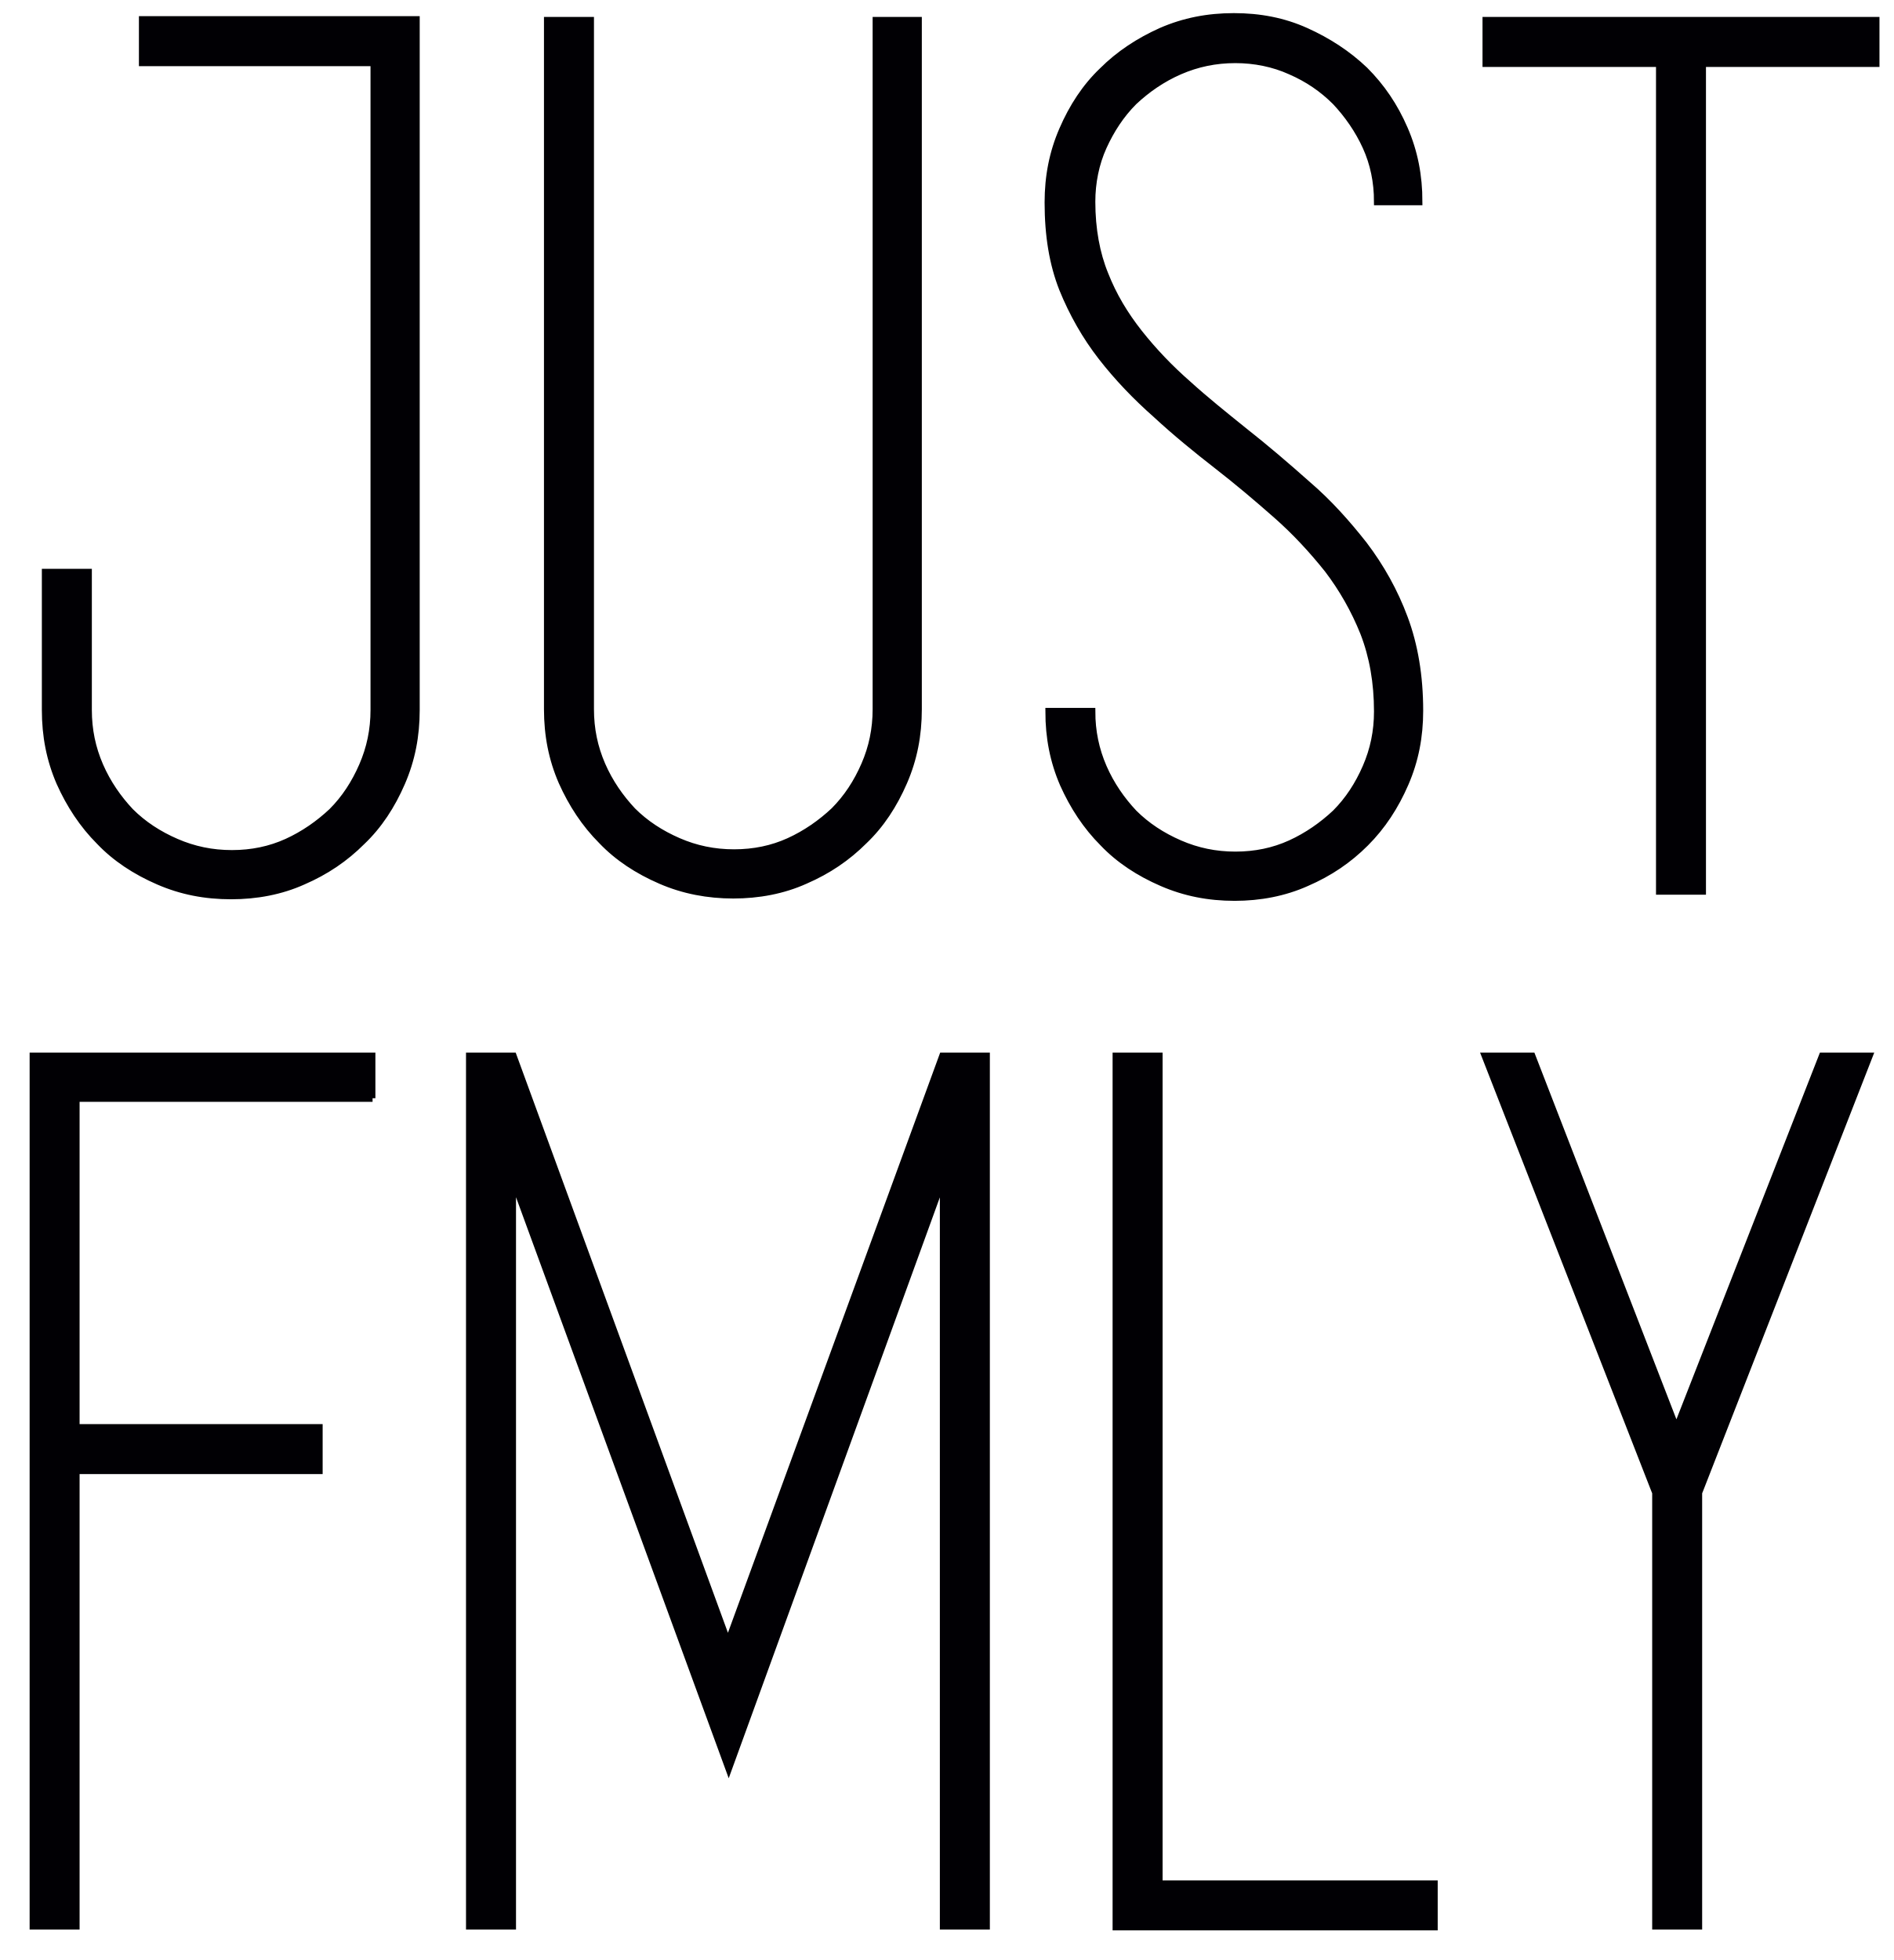
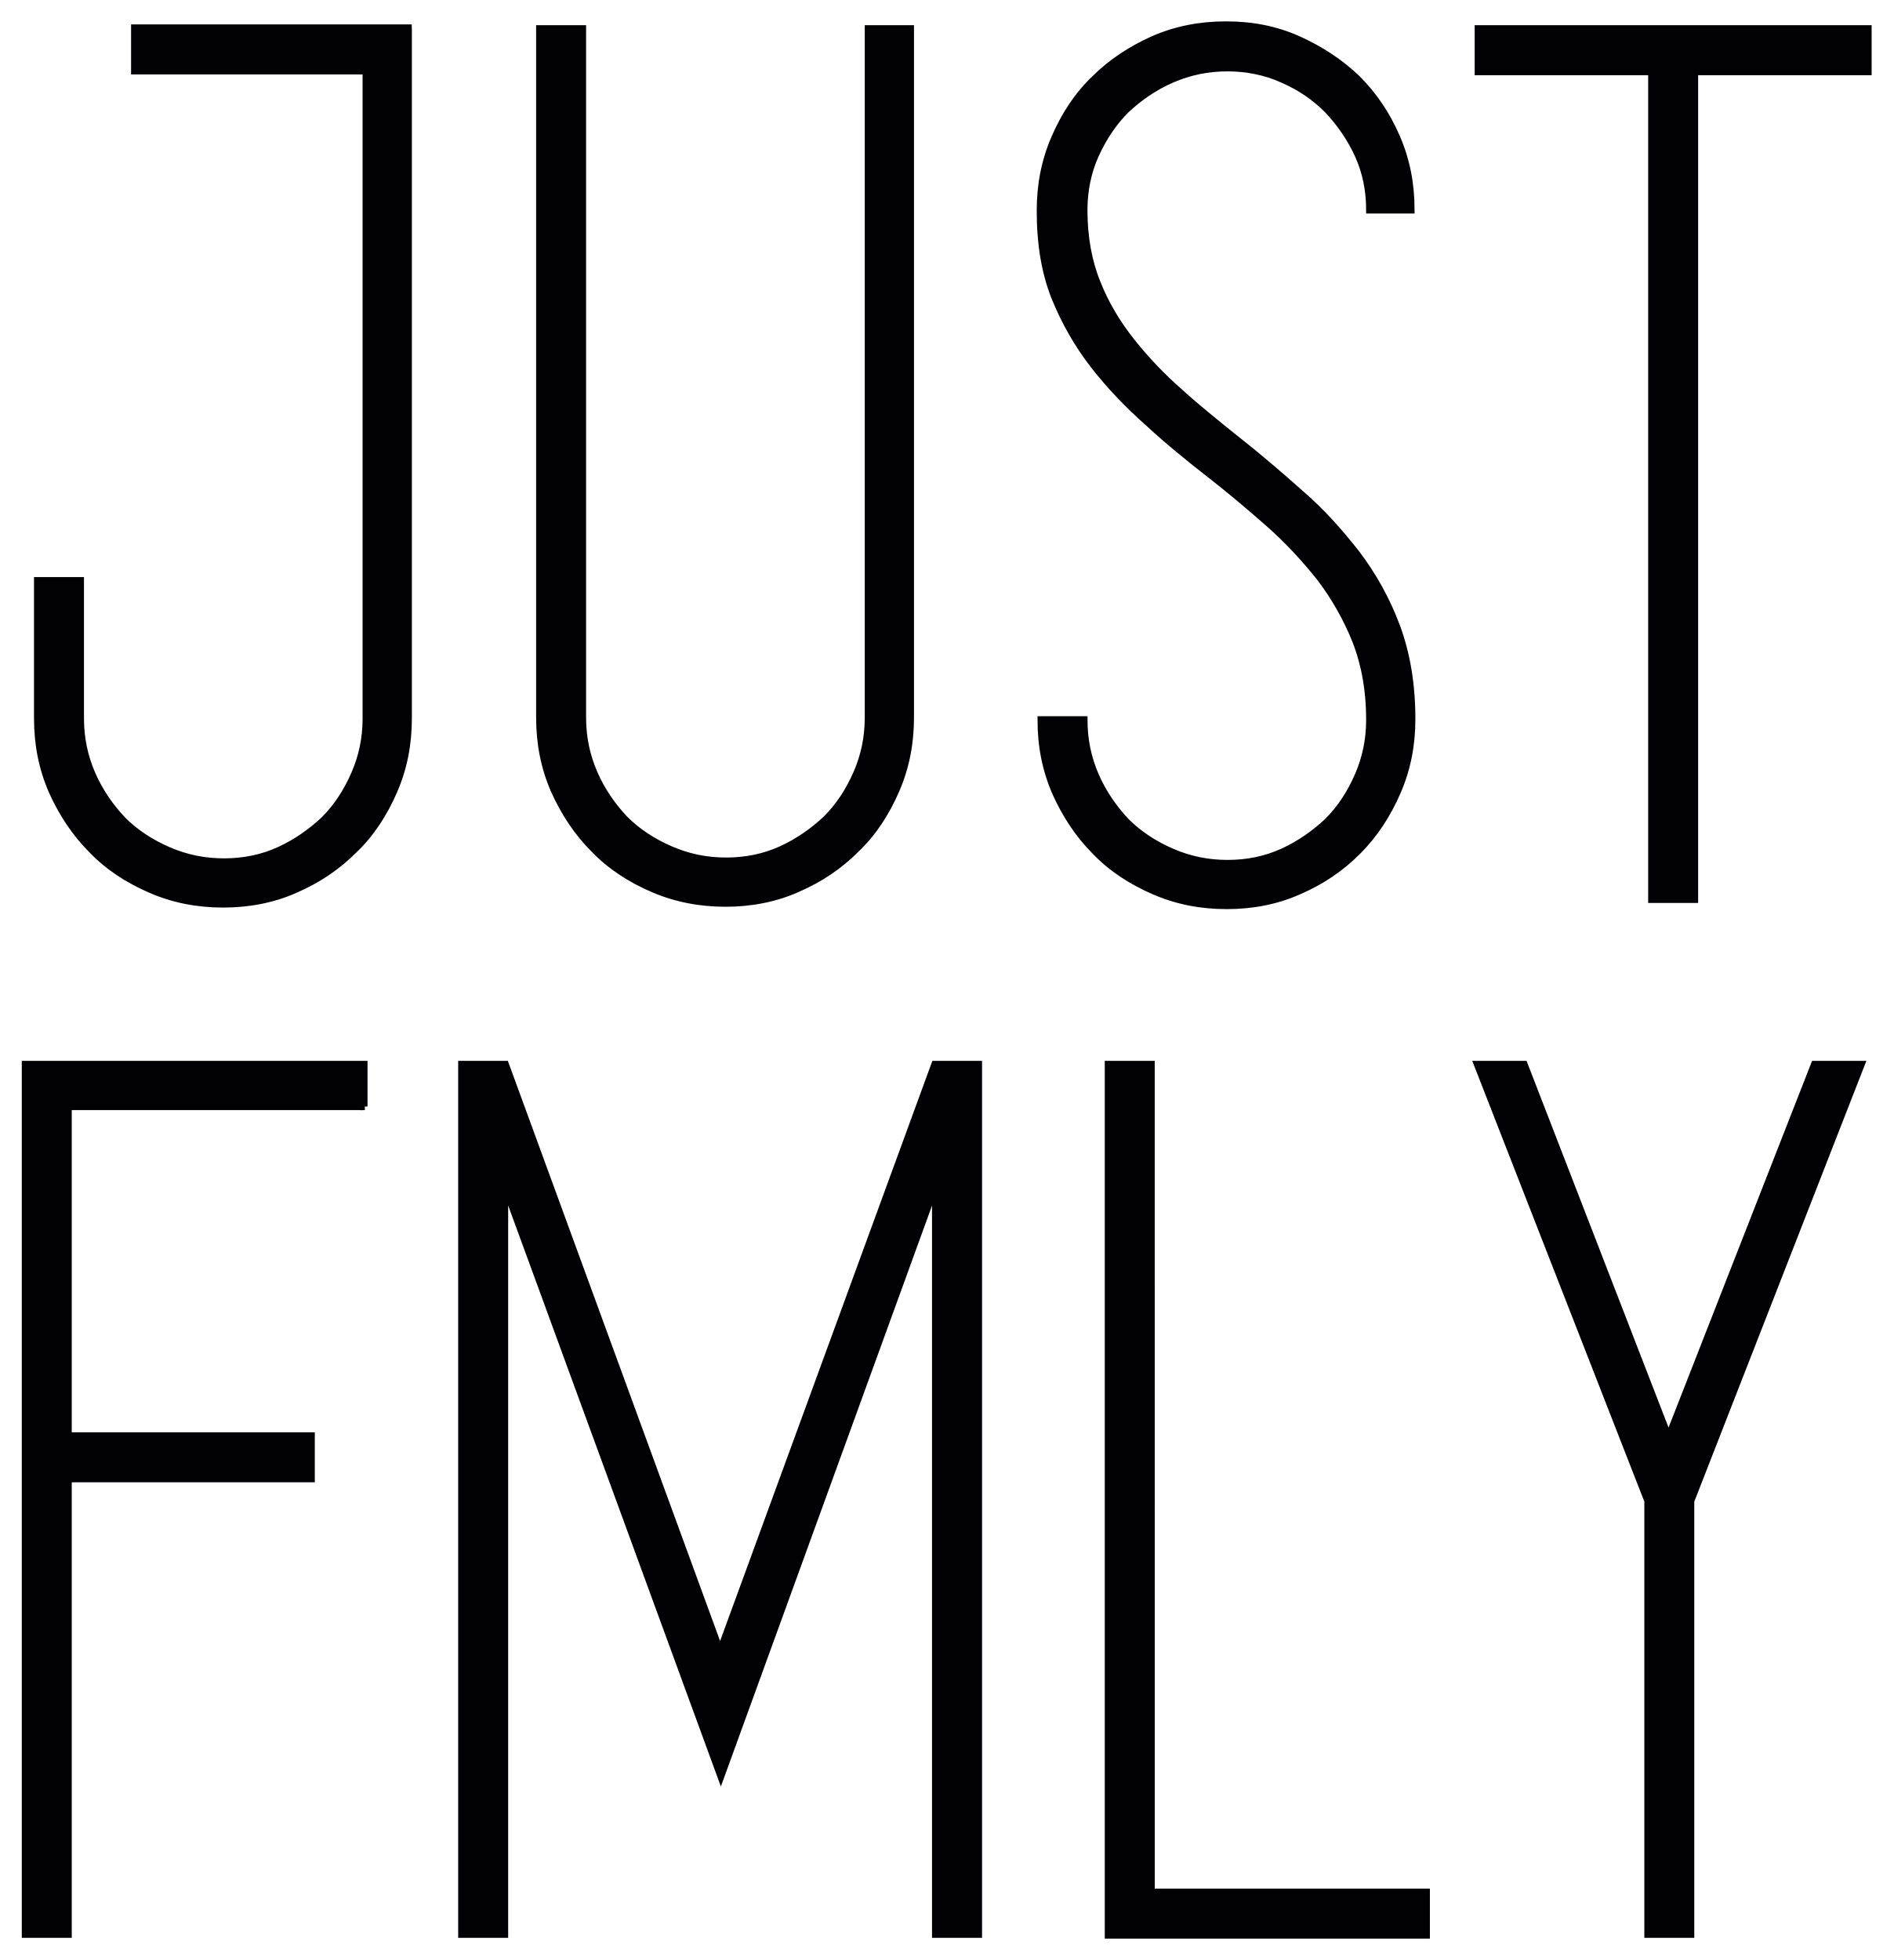
- <svg xmlns="http://www.w3.org/2000/svg" width="57" height="59" viewBox="0 0 57 59" fill="none">
-   <path fill-rule="evenodd" clip-rule="evenodd" d="M11.216 33.059H2.288V42.976H9.605V44.264H2.288V57.977H1V31.794H2.288H11.193V33.059H11.216ZM28.379 31.794H29.691V57.977H28.402V35.429L21.937 53.214L15.426 35.429V57.977H14.137V31.794H15.449L21.914 49.464L28.379 31.794ZM34.891 56.712H43.173V58H34.891H33.602V31.794H34.891V56.712ZM54.861 31.794H56.265L51.18 44.816L51.134 44.931V57.977H49.846V44.931L49.8 44.816L44.715 31.794H46.118L50.467 43.022L54.861 31.794Z" fill="#010004" stroke="#010004" stroke-width="0.216" stroke-miterlimit="22.926" />
-   <path fill-rule="evenodd" clip-rule="evenodd" d="M12.527 0.618V1.93V8.119V9.477V21.372C12.527 22.154 12.389 22.867 12.09 23.557C11.791 24.248 11.4 24.846 10.893 25.329C10.387 25.835 9.812 26.226 9.122 26.525C8.455 26.825 7.718 26.962 6.959 26.962C6.177 26.962 5.464 26.825 4.773 26.525C4.083 26.226 3.485 25.835 3.002 25.329C2.496 24.823 2.104 24.225 1.805 23.557C1.506 22.867 1.368 22.154 1.368 21.372V17.23H2.657V21.372C2.657 21.97 2.772 22.522 3.002 23.051C3.232 23.58 3.554 24.041 3.922 24.432C4.313 24.823 4.773 25.122 5.303 25.352C5.832 25.582 6.384 25.697 6.982 25.697C7.58 25.697 8.132 25.582 8.639 25.352C9.145 25.122 9.605 24.8 9.996 24.432C10.387 24.041 10.686 23.58 10.916 23.051C11.146 22.522 11.262 21.97 11.262 21.372V9.454V8.096V1.884H4.29V0.595H11.262H12.527V0.618ZM27.643 0.618V11.777V12.444V21.349C27.643 22.131 27.505 22.844 27.206 23.534C26.907 24.225 26.516 24.823 26.01 25.306C25.503 25.812 24.928 26.203 24.238 26.502C23.571 26.802 22.834 26.939 22.075 26.939C21.316 26.939 20.58 26.802 19.89 26.502C19.199 26.203 18.601 25.812 18.118 25.306C17.612 24.8 17.221 24.202 16.922 23.534C16.622 22.844 16.484 22.131 16.484 21.349V12.444V11.777V0.618H17.773V11.777V12.444V21.349C17.773 21.947 17.888 22.499 18.118 23.028C18.348 23.557 18.67 24.017 19.038 24.409C19.429 24.8 19.89 25.099 20.419 25.329C20.948 25.559 21.5 25.674 22.098 25.674C22.697 25.674 23.249 25.559 23.755 25.329C24.261 25.099 24.721 24.777 25.112 24.409C25.503 24.017 25.803 23.557 26.033 23.028C26.263 22.499 26.378 21.947 26.378 21.349V12.444V11.777V0.618H27.643ZM37.445 12.974C38.089 13.48 38.733 14.032 39.354 14.584C39.998 15.136 40.551 15.758 41.057 16.402C41.563 17.069 41.977 17.805 42.276 18.611C42.575 19.416 42.736 20.336 42.736 21.395C42.736 22.177 42.598 22.89 42.299 23.58C42 24.271 41.609 24.869 41.103 25.375C40.597 25.881 40.022 26.272 39.331 26.571C38.664 26.87 37.928 27.009 37.169 27.009C36.386 27.009 35.673 26.87 34.983 26.571C34.292 26.272 33.694 25.881 33.211 25.375C32.705 24.869 32.314 24.271 32.015 23.603C31.716 22.913 31.578 22.2 31.578 21.418H32.866C32.866 22.016 32.981 22.568 33.211 23.097C33.441 23.626 33.763 24.087 34.131 24.478C34.523 24.869 34.983 25.168 35.512 25.398C36.041 25.628 36.593 25.743 37.191 25.743C37.79 25.743 38.342 25.628 38.848 25.398C39.354 25.168 39.814 24.846 40.206 24.478C40.597 24.087 40.896 23.626 41.126 23.097C41.356 22.568 41.471 22.016 41.471 21.418C41.471 20.543 41.333 19.761 41.057 19.048C40.781 18.358 40.413 17.713 39.975 17.138C39.515 16.563 39.009 16.011 38.434 15.505C37.859 14.998 37.261 14.492 36.639 14.009C36.018 13.526 35.397 13.02 34.799 12.467C34.2 11.938 33.648 11.363 33.165 10.742C32.682 10.121 32.291 9.43 31.992 8.694C31.693 7.935 31.555 7.084 31.555 6.094C31.555 5.312 31.693 4.599 31.992 3.909C32.291 3.218 32.682 2.62 33.188 2.137C33.694 1.631 34.292 1.24 34.96 0.941C35.65 0.641 36.363 0.503 37.145 0.503C37.928 0.503 38.641 0.641 39.308 0.941C39.975 1.24 40.574 1.631 41.08 2.114C41.586 2.62 41.977 3.195 42.276 3.886C42.575 4.576 42.713 5.289 42.713 6.071H41.471C41.471 5.473 41.356 4.921 41.126 4.415C40.896 3.909 40.574 3.448 40.206 3.057C39.814 2.666 39.377 2.367 38.848 2.137C38.342 1.907 37.767 1.792 37.191 1.792C36.593 1.792 36.041 1.907 35.512 2.137C34.983 2.367 34.523 2.689 34.131 3.057C33.74 3.448 33.441 3.909 33.211 4.415C32.981 4.921 32.866 5.496 32.866 6.071C32.866 6.9 33.004 7.636 33.257 8.257C33.51 8.901 33.855 9.476 34.292 10.029C34.73 10.581 35.213 11.087 35.765 11.57C36.271 12.03 36.846 12.491 37.445 12.974ZM56.472 0.618V1.907H51.249V26.825H49.961V1.907H44.738V0.618H49.961H51.249H56.472Z" fill="#010004" stroke="#010004" stroke-width="0.216" stroke-miterlimit="22.926" />
+ <svg xmlns="http://www.w3.org/2000/svg" width="57" height="59" viewBox="0 0 57 59" fill="none" version="1.1" id="svg6">
+   <defs id="defs10" />
+   <g id="g829" transform="translate(-0.23605,0.248291)">
+     <path fill-rule="evenodd" clip-rule="evenodd" d="M 11.216,33.059 H 2.288 v 9.916 h 7.317 v 1.288 H 2.288 V 57.977 H 1 V 31.794 h 1.288 8.904 v 1.266 z m 17.164,-1.266 h 1.312 V 57.977 H 28.402 V 35.429 L 21.937,53.214 15.426,35.429 V 57.977 H 14.137 V 31.794 h 1.312 l 6.465,17.67 z m 6.511,24.918 h 8.283 V 58 H 34.891 33.602 V 31.794 h 1.288 z M 54.861,31.794 h 1.403 l -5.085,13.023 -0.046,0.115 V 57.977 H 49.846 V 44.931 L 49.8,44.816 44.715,31.794 h 1.403 l 4.348,11.228 z" fill="#010004" stroke="#010004" stroke-width="0.216" stroke-miterlimit="22.926" id="path2" />
+     <path fill-rule="evenodd" clip-rule="evenodd" d="M 12.527,0.618 V 1.93 8.119 9.477 21.372 c 0,0.782 -0.138,1.496 -0.437,2.186 -0.299,0.69 -0.69,1.288 -1.196,1.772 -0.506,0.506 -1.081,0.897 -1.772,1.196 -0.667,0.299 -1.403,0.437 -2.163,0.437 -0.782,0 -1.496,-0.138 -2.186,-0.437 C 4.083,26.226 3.485,25.835 3.002,25.329 2.496,24.823 2.104,24.225 1.805,23.557 1.506,22.867 1.368,22.154 1.368,21.372 v -4.141 h 1.288 v 4.141 c 0,0.598 0.115,1.15 0.345,1.68 0.23,0.529 0.552,0.989 0.92,1.381 0.391,0.391 0.851,0.69 1.38,0.92 0.529,0.23 1.081,0.345 1.68,0.345 0.598,0 1.15,-0.115 1.657,-0.345 0.506,-0.23 0.966,-0.552 1.357,-0.92 0.391,-0.391 0.69,-0.851 0.92,-1.381 0.23,-0.529 0.345,-1.081 0.345,-1.68 V 9.454 8.096 1.884 H 4.29 V 0.595 h 6.971 1.265 z m 15.116,0 v 11.159 0.667 8.904 c 0,0.782 -0.138,1.496 -0.437,2.186 -0.299,0.69 -0.69,1.288 -1.196,1.772 -0.506,0.506 -1.081,0.897 -1.772,1.196 -0.667,0.299 -1.403,0.437 -2.163,0.437 -0.759,0 -1.496,-0.138 -2.186,-0.437 -0.69,-0.299 -1.288,-0.69 -1.772,-1.196 -0.506,-0.506 -0.897,-1.104 -1.196,-1.772 -0.299,-0.69 -0.437,-1.403 -0.437,-2.186 V 12.444 11.777 0.618 h 1.288 v 11.159 0.667 8.904 c 0,0.598 0.115,1.15 0.345,1.68 0.23,0.529 0.552,0.989 0.92,1.38 0.391,0.391 0.851,0.69 1.381,0.92 0.529,0.23 1.081,0.345 1.68,0.345 0.598,0 1.15,-0.115 1.657,-0.345 0.506,-0.23 0.966,-0.552 1.357,-0.92 0.391,-0.391 0.69,-0.851 0.92,-1.38 0.23,-0.529 0.345,-1.081 0.345,-1.68 V 12.444 11.777 0.618 Z M 37.445,12.974 c 0.644,0.506 1.288,1.058 1.91,1.611 0.644,0.552 1.196,1.173 1.703,1.818 0.506,0.667 0.92,1.403 1.219,2.209 0.299,0.805 0.46,1.726 0.46,2.784 0,0.782 -0.138,1.496 -0.437,2.186 -0.299,0.69 -0.69,1.288 -1.196,1.795 -0.506,0.506 -1.081,0.897 -1.772,1.196 -0.667,0.299 -1.403,0.437 -2.163,0.437 -0.782,0 -1.496,-0.138 -2.186,-0.437 -0.69,-0.299 -1.288,-0.69 -1.772,-1.196 -0.506,-0.506 -0.897,-1.104 -1.196,-1.772 -0.299,-0.69 -0.437,-1.403 -0.437,-2.186 h 1.288 c 0,0.598 0.115,1.15 0.345,1.68 0.23,0.529 0.552,0.989 0.92,1.381 0.391,0.391 0.851,0.69 1.381,0.92 0.529,0.23 1.081,0.345 1.68,0.345 0.598,0 1.15,-0.115 1.657,-0.345 0.506,-0.23 0.966,-0.552 1.357,-0.92 0.391,-0.391 0.69,-0.851 0.92,-1.381 0.23,-0.529 0.345,-1.081 0.345,-1.68 0,-0.874 -0.138,-1.657 -0.414,-2.37 -0.276,-0.69 -0.644,-1.335 -1.081,-1.91 -0.46,-0.575 -0.966,-1.127 -1.542,-1.633 -0.575,-0.506 -1.173,-1.012 -1.795,-1.496 -0.621,-0.483 -1.242,-0.989 -1.841,-1.542 -0.598,-0.529 -1.15,-1.104 -1.634,-1.726 -0.483,-0.621 -0.874,-1.311 -1.173,-2.048 -0.299,-0.759 -0.437,-1.611 -0.437,-2.6 0,-0.782 0.138,-1.496 0.437,-2.186 0.299,-0.69 0.69,-1.288 1.196,-1.772 0.506,-0.506 1.104,-0.897 1.772,-1.196 0.69,-0.299 1.403,-0.437 2.186,-0.437 0.782,0 1.496,0.138 2.163,0.437 0.667,0.299 1.266,0.69 1.772,1.173 0.506,0.506 0.897,1.081 1.196,1.772 0.299,0.69 0.437,1.403 0.437,2.186 H 41.471 c 0,-0.598 -0.115,-1.15 -0.345,-1.657 C 40.896,3.909 40.574,3.448 40.206,3.057 39.814,2.666 39.377,2.367 38.848,2.137 38.342,1.907 37.767,1.792 37.191,1.792 c -0.598,0 -1.15,0.115 -1.68,0.345 -0.529,0.23 -0.989,0.552 -1.381,0.92 -0.391,0.391 -0.69,0.851 -0.92,1.357 -0.23,0.506 -0.345,1.081 -0.345,1.657 0,0.828 0.138,1.565 0.391,2.186 0.253,0.644 0.598,1.219 1.035,1.772 0.437,0.552 0.92,1.058 1.472,1.542 0.506,0.46 1.081,0.92 1.68,1.403 z M 56.472,0.618 V 1.907 H 51.249 V 26.825 H 49.961 V 1.907 H 44.738 V 0.618 h 5.223 1.288 z" fill="#010004" stroke="#010004" stroke-width="0.216" stroke-miterlimit="22.926" id="path4" />
+   </g>
</svg>
